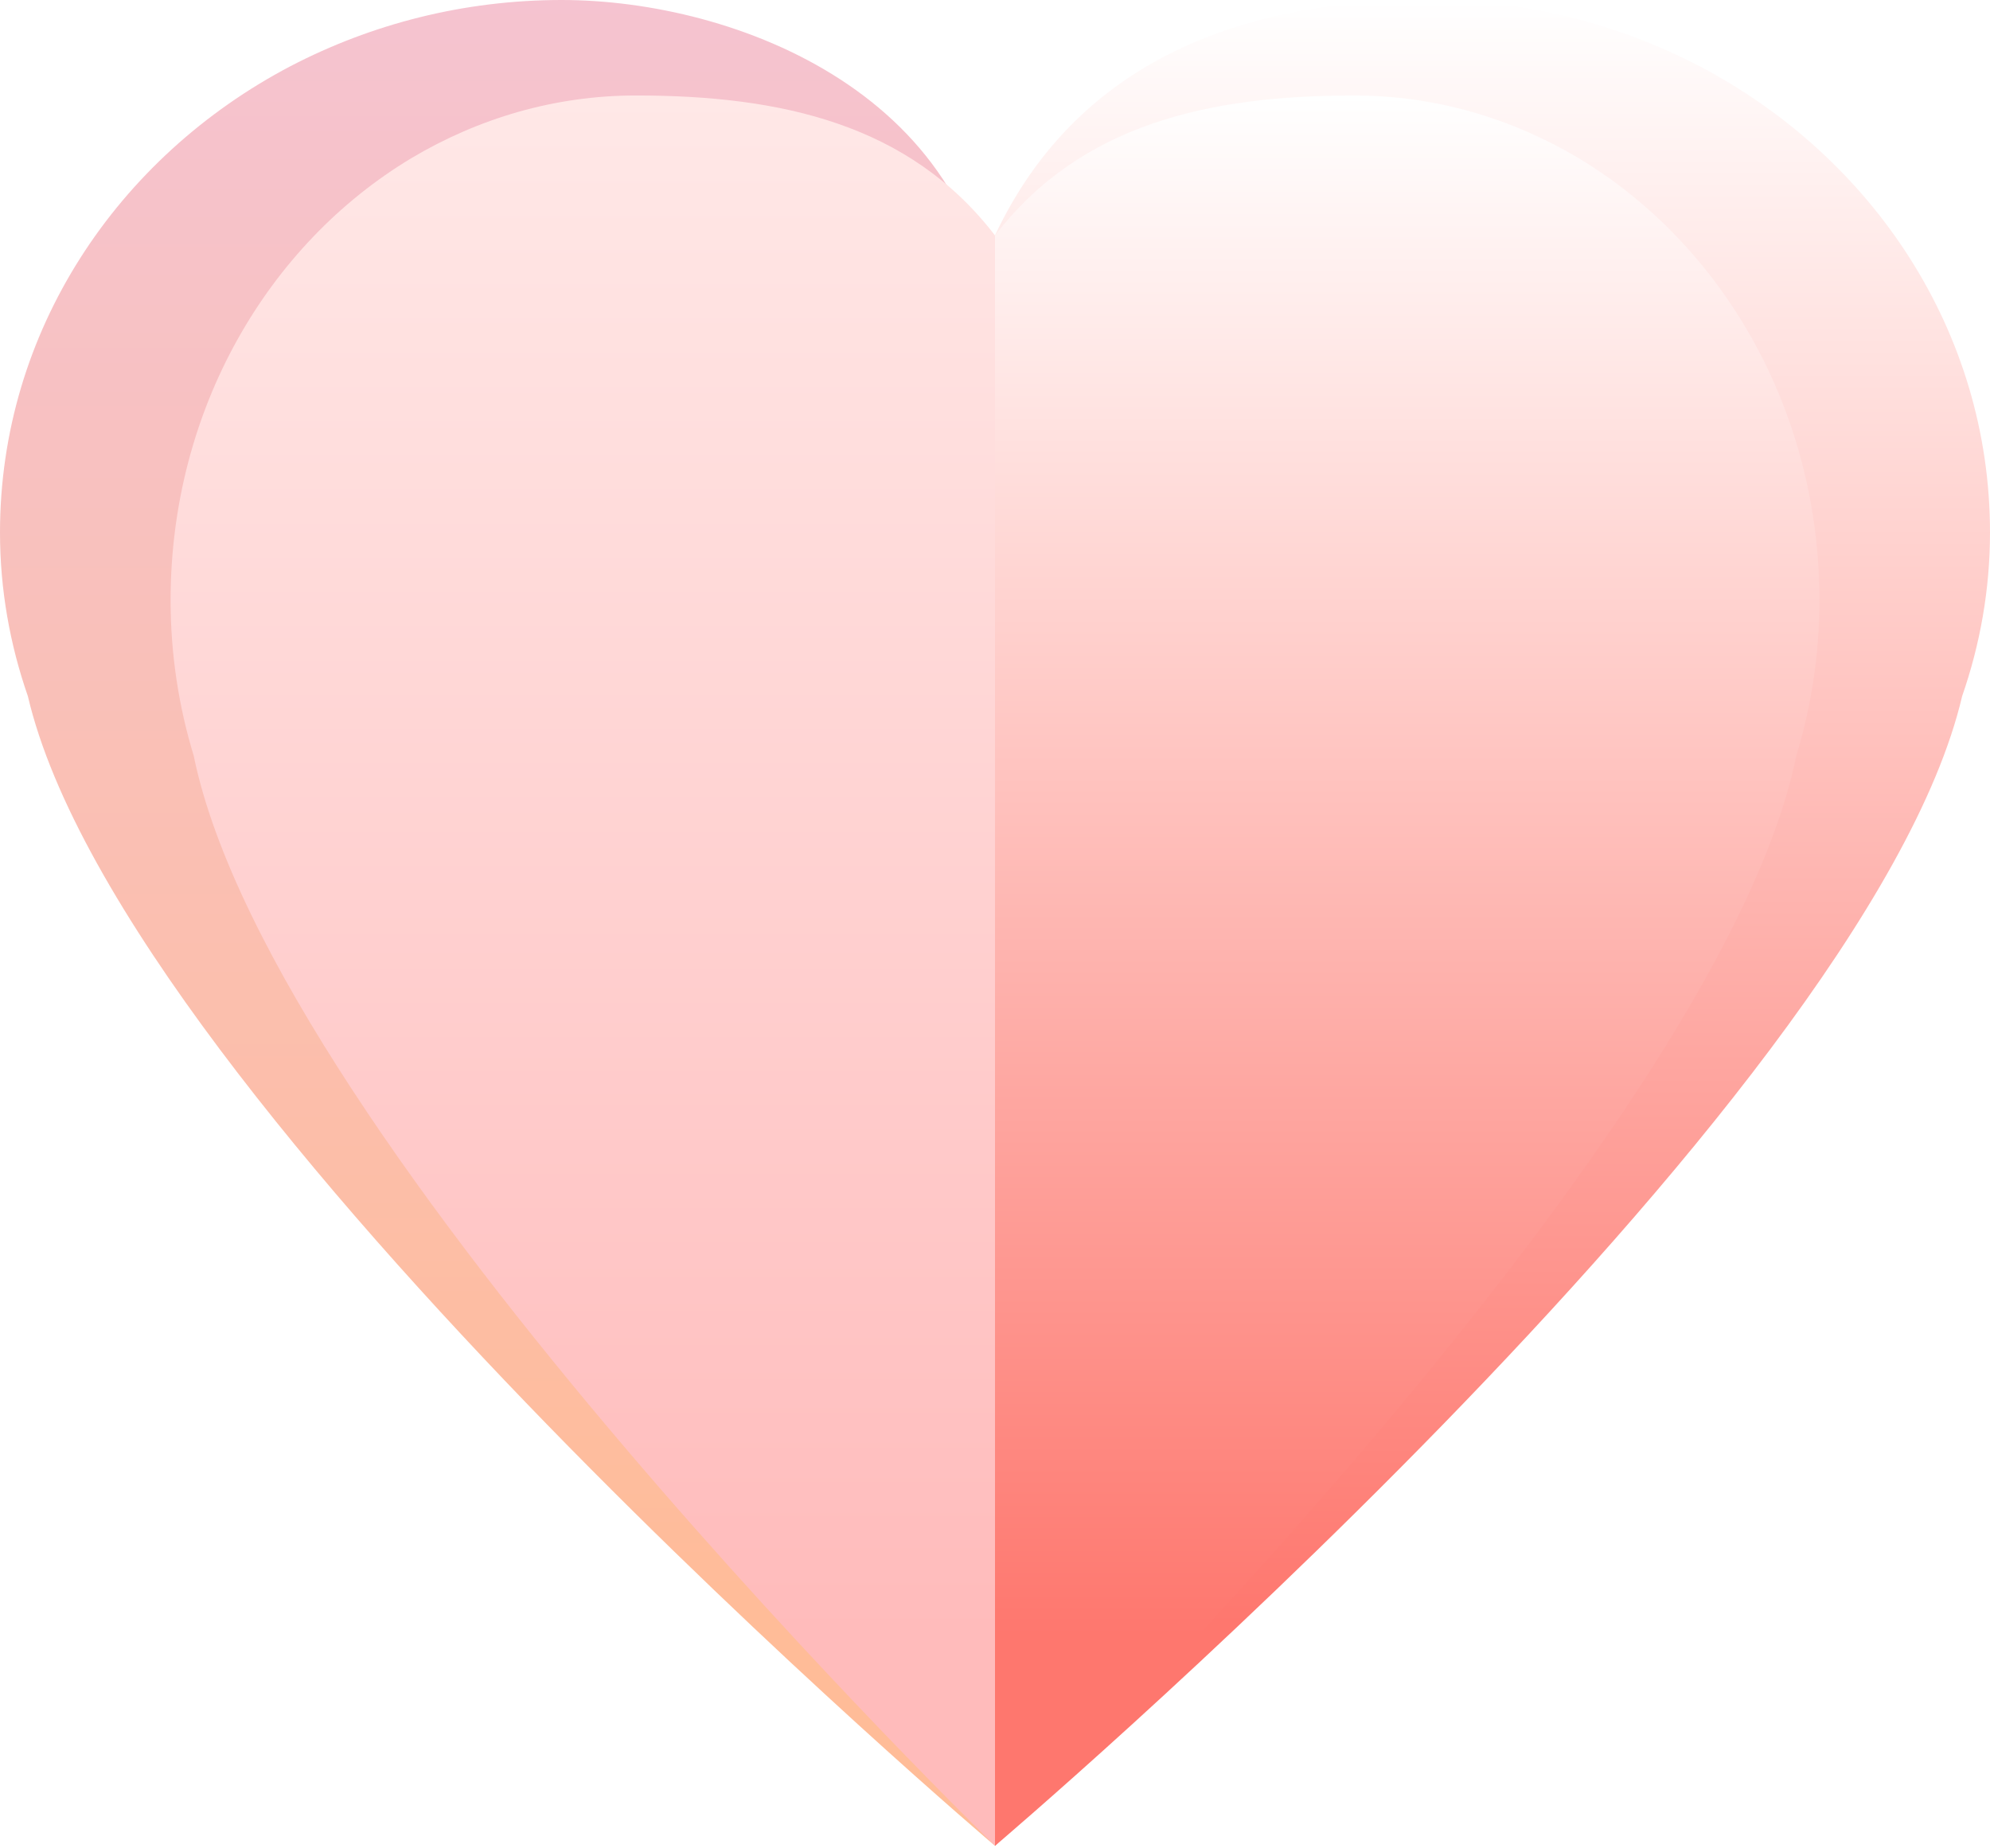
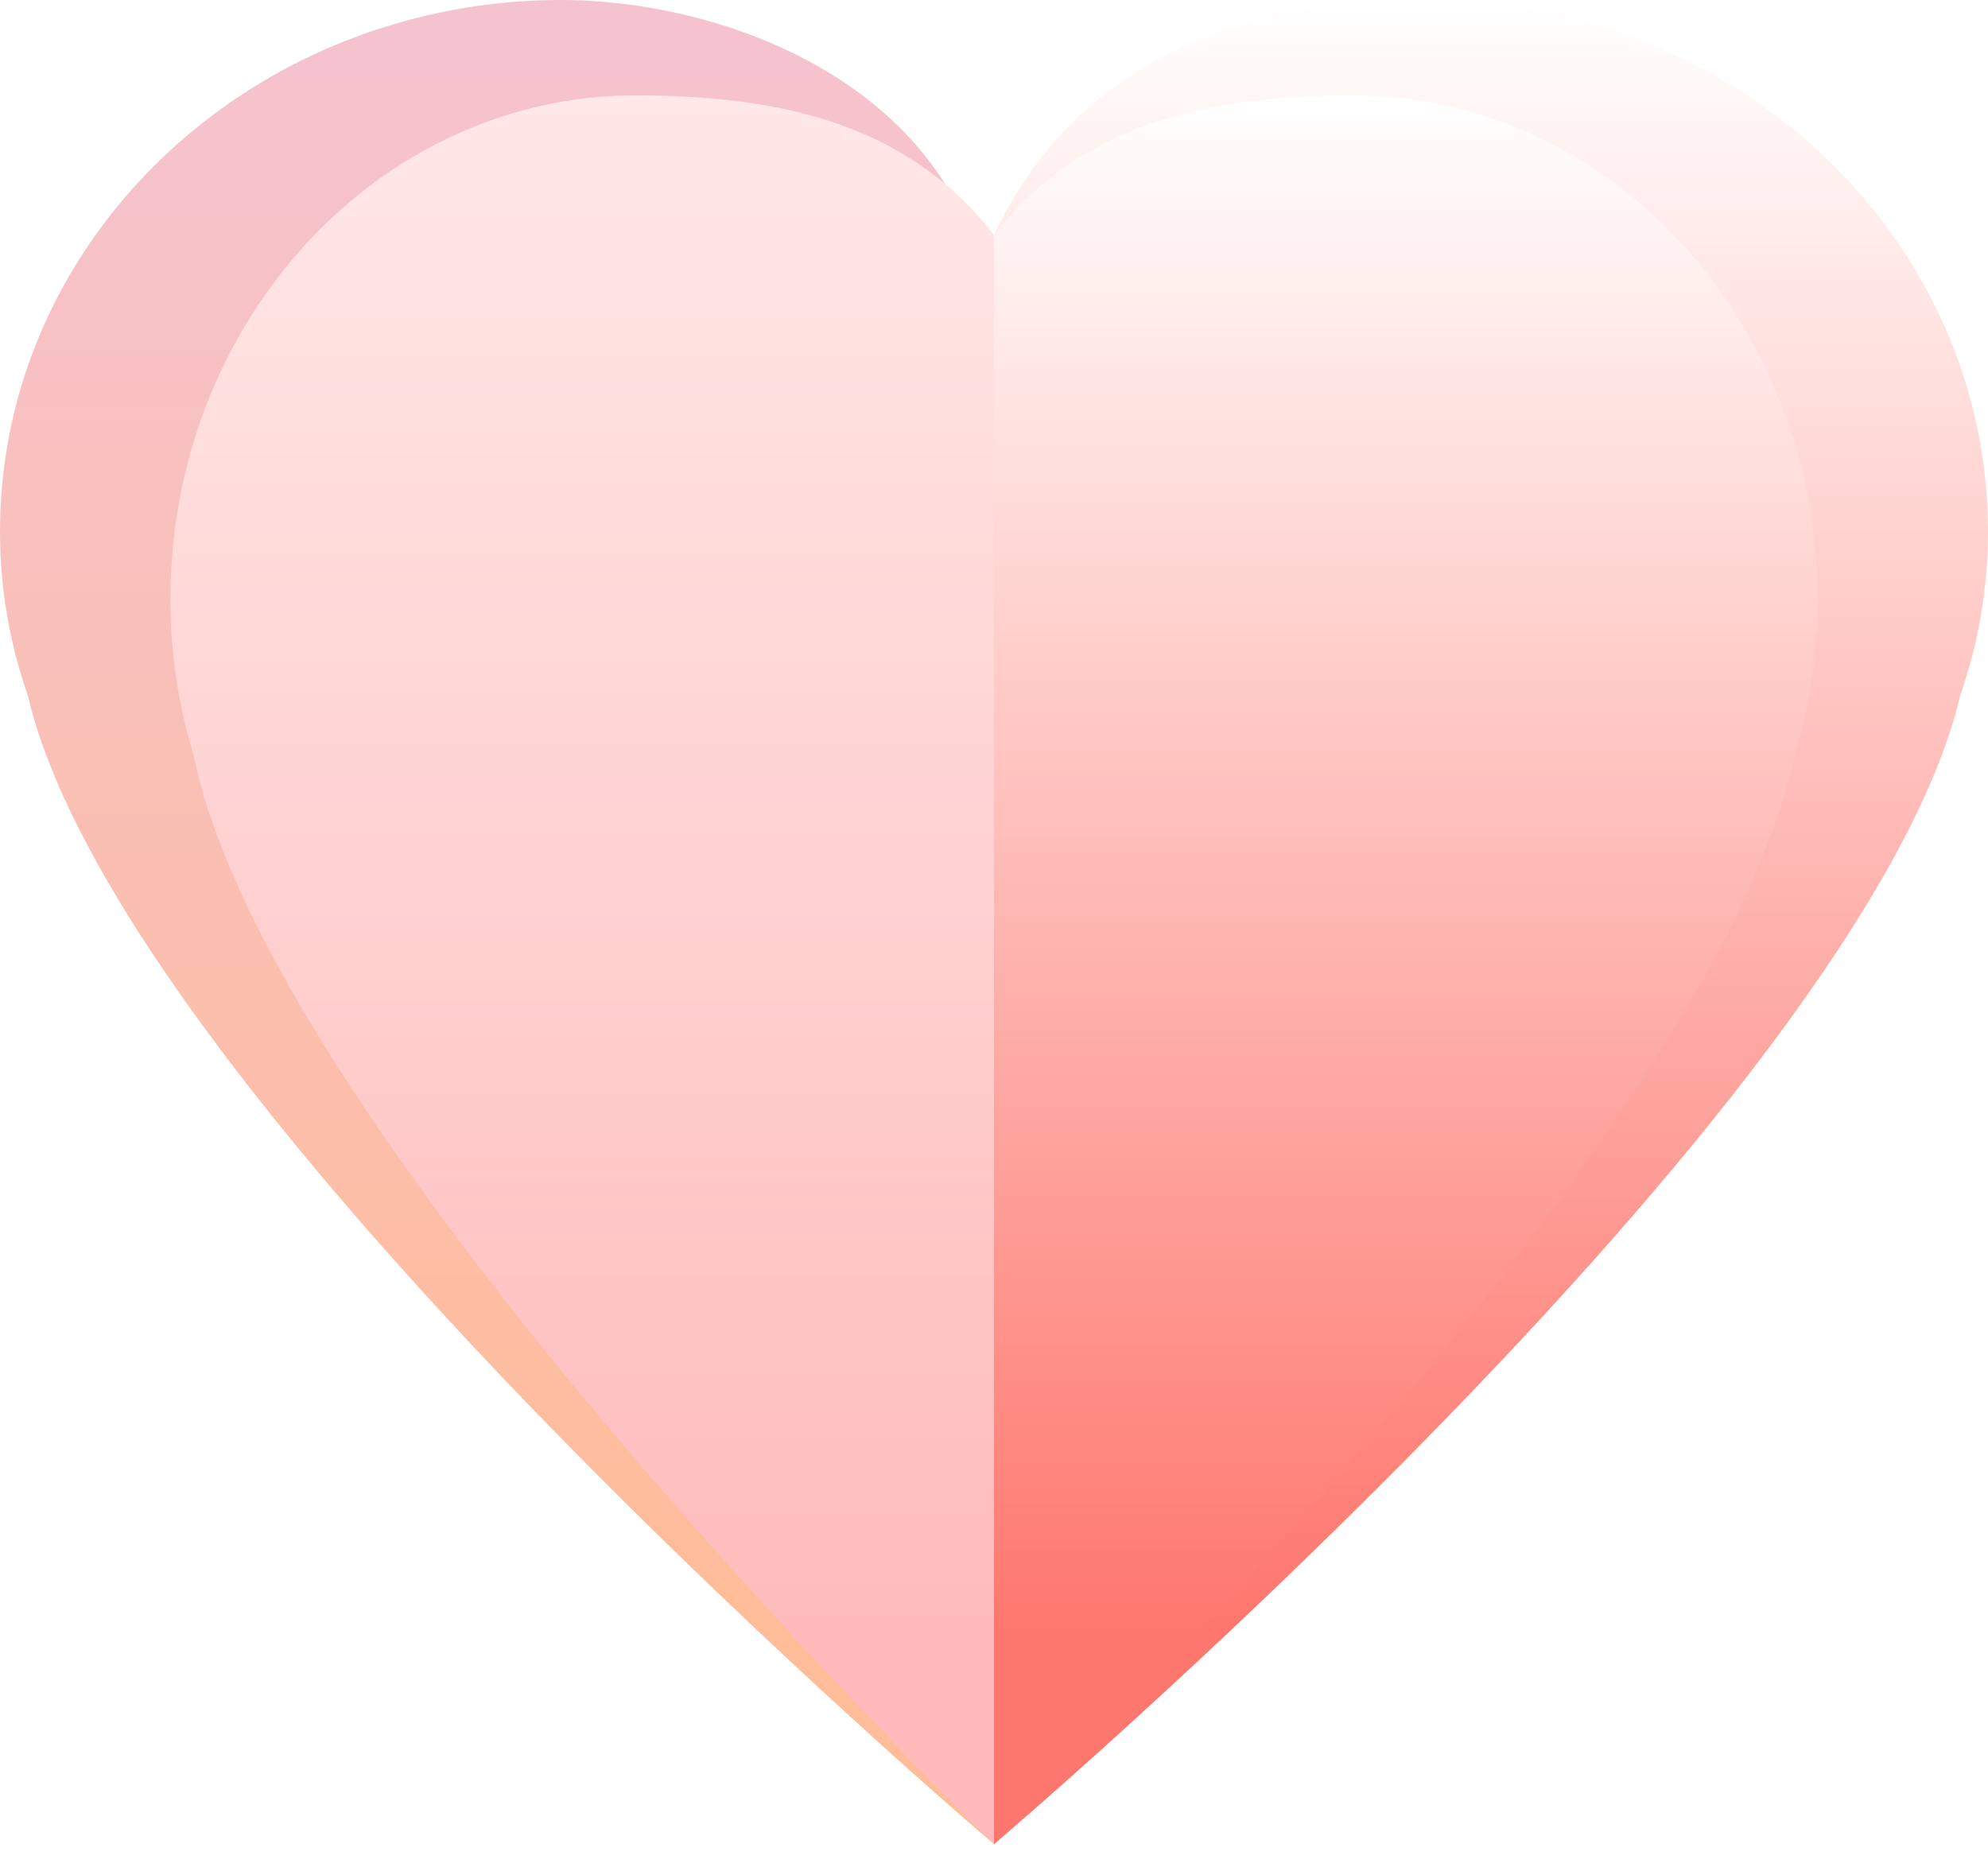
- <svg xmlns="http://www.w3.org/2000/svg" width="84" height="78" viewBox="0 0 84 78" fill="none">
-   <path d="M23.708 0C19.57 0 15.68 1.015 12.268 2.791C4.95 6.628 0 13.997 0 22.478C0 24.899 0.422 27.222 1.177 29.394C5.241 46.729 42 77.927 42 77.927V14.703C41.625 4.043 31.068 0 23.708 0Z" fill="url(#paint0_linear)" />
-   <path d="M26.845 4.031C23.416 4.031 20.192 4.994 17.366 6.677C11.302 10.316 7.201 17.304 7.201 25.346C7.201 27.642 7.55 29.845 8.176 31.904C11.543 48.343 42.001 77.927 42.001 77.927V9.942C38.381 5.224 32.943 4.031 26.845 4.031Z" fill="url(#paint1_linear)" />
-   <path d="M60.292 0C64.43 0 68.32 1.015 71.732 2.791C79.05 6.628 84 13.997 84 22.478C84 24.899 83.578 27.222 82.823 29.394C78.759 46.729 42 77.927 42 77.927V9.936C45.613 2.258 52.932 0 60.292 0Z" fill="url(#paint2_linear)" />
-   <path d="M57.157 4.031C60.585 4.031 63.809 4.994 66.635 6.677C72.699 10.316 76.8 17.304 76.8 25.346C76.8 27.642 76.451 29.845 75.825 31.904C72.458 48.343 42 77.927 42 77.927V9.942C45.62 5.224 51.058 4.031 57.157 4.031Z" fill="url(#paint3_linear)" />
+ <svg xmlns="http://www.w3.org/2000/svg" width="82" height="77" viewBox="0 0 82 77" fill="none">
+   <path d="M23.144 0C19.104 0 15.306 0.991 11.976 2.725C4.832 6.47 0 13.664 0 21.942C0 24.307 0.412 26.574 1.149 28.694C5.116 45.617 41 76.072 41 76.072V14.353C40.634 3.947 30.329 0 23.144 0Z" fill="url(#paint0_linear)" />
+   <path d="M26.205 3.935C22.858 3.935 19.712 4.875 16.952 6.518C11.033 10.07 7.029 16.892 7.029 24.742C7.029 26.984 7.37 29.134 7.981 31.145C11.268 47.192 41.001 76.072 41.001 76.072V9.706C37.467 5.099 32.159 3.935 26.205 3.935Z" fill="url(#paint1_linear)" />
+   <path d="M58.856 0C62.896 0 66.694 0.991 70.024 2.725C77.168 6.47 82 13.664 82 21.942C82 24.307 81.588 26.574 80.851 28.694C76.884 45.617 41 76.072 41 76.072V9.699C44.527 2.204 51.671 0 58.856 0Z" fill="url(#paint2_linear)" />
+   <path d="M55.796 3.935C59.143 3.935 62.289 4.875 65.049 6.518C70.968 10.07 74.972 16.892 74.972 24.742C74.972 26.984 74.63 29.134 74.02 31.145C70.733 47.192 41 76.072 41 76.072V9.706C44.534 5.099 49.842 3.935 55.796 3.935Z" fill="url(#paint3_linear)" />
  <defs>
-     <linearGradient id="paint0_linear" x1="21" y1="0" x2="21" y2="68.576" gradientUnits="userSpaceOnUse">
+     <linearGradient id="paint0_linear" x1="20.5" y1="0" x2="20.5" y2="66.943" gradientUnits="userSpaceOnUse">
      <stop stop-color="#F5C3D0" />
      <stop offset="1" stop-color="#FFBC98" />
    </linearGradient>
-     <linearGradient id="paint1_linear" x1="24.601" y1="4.031" x2="24.601" y2="69.06" gradientUnits="userSpaceOnUse">
+     <linearGradient id="paint1_linear" x1="24.015" y1="3.935" x2="24.015" y2="67.416" gradientUnits="userSpaceOnUse">
      <stop stop-color="#FFE8E7" />
      <stop offset="1" stop-color="#FFBBBB" />
    </linearGradient>
-     <linearGradient id="paint2_linear" x1="63" y1="-1.25136e-10" x2="63" y2="68.576" gradientUnits="userSpaceOnUse">
+     <linearGradient id="paint2_linear" x1="61.5" y1="-1.22156e-10" x2="61.5" y2="66.943" gradientUnits="userSpaceOnUse">
      <stop stop-color="white" />
      <stop offset="1" stop-color="#FE776E" />
    </linearGradient>
-     <linearGradient id="paint3_linear" x1="59.4" y1="4.031" x2="59.4" y2="69.06" gradientUnits="userSpaceOnUse">
+     <linearGradient id="paint3_linear" x1="57.986" y1="3.935" x2="57.986" y2="67.416" gradientUnits="userSpaceOnUse">
      <stop stop-color="white" />
      <stop offset="1" stop-color="#FE776E" />
    </linearGradient>
  </defs>
</svg>
